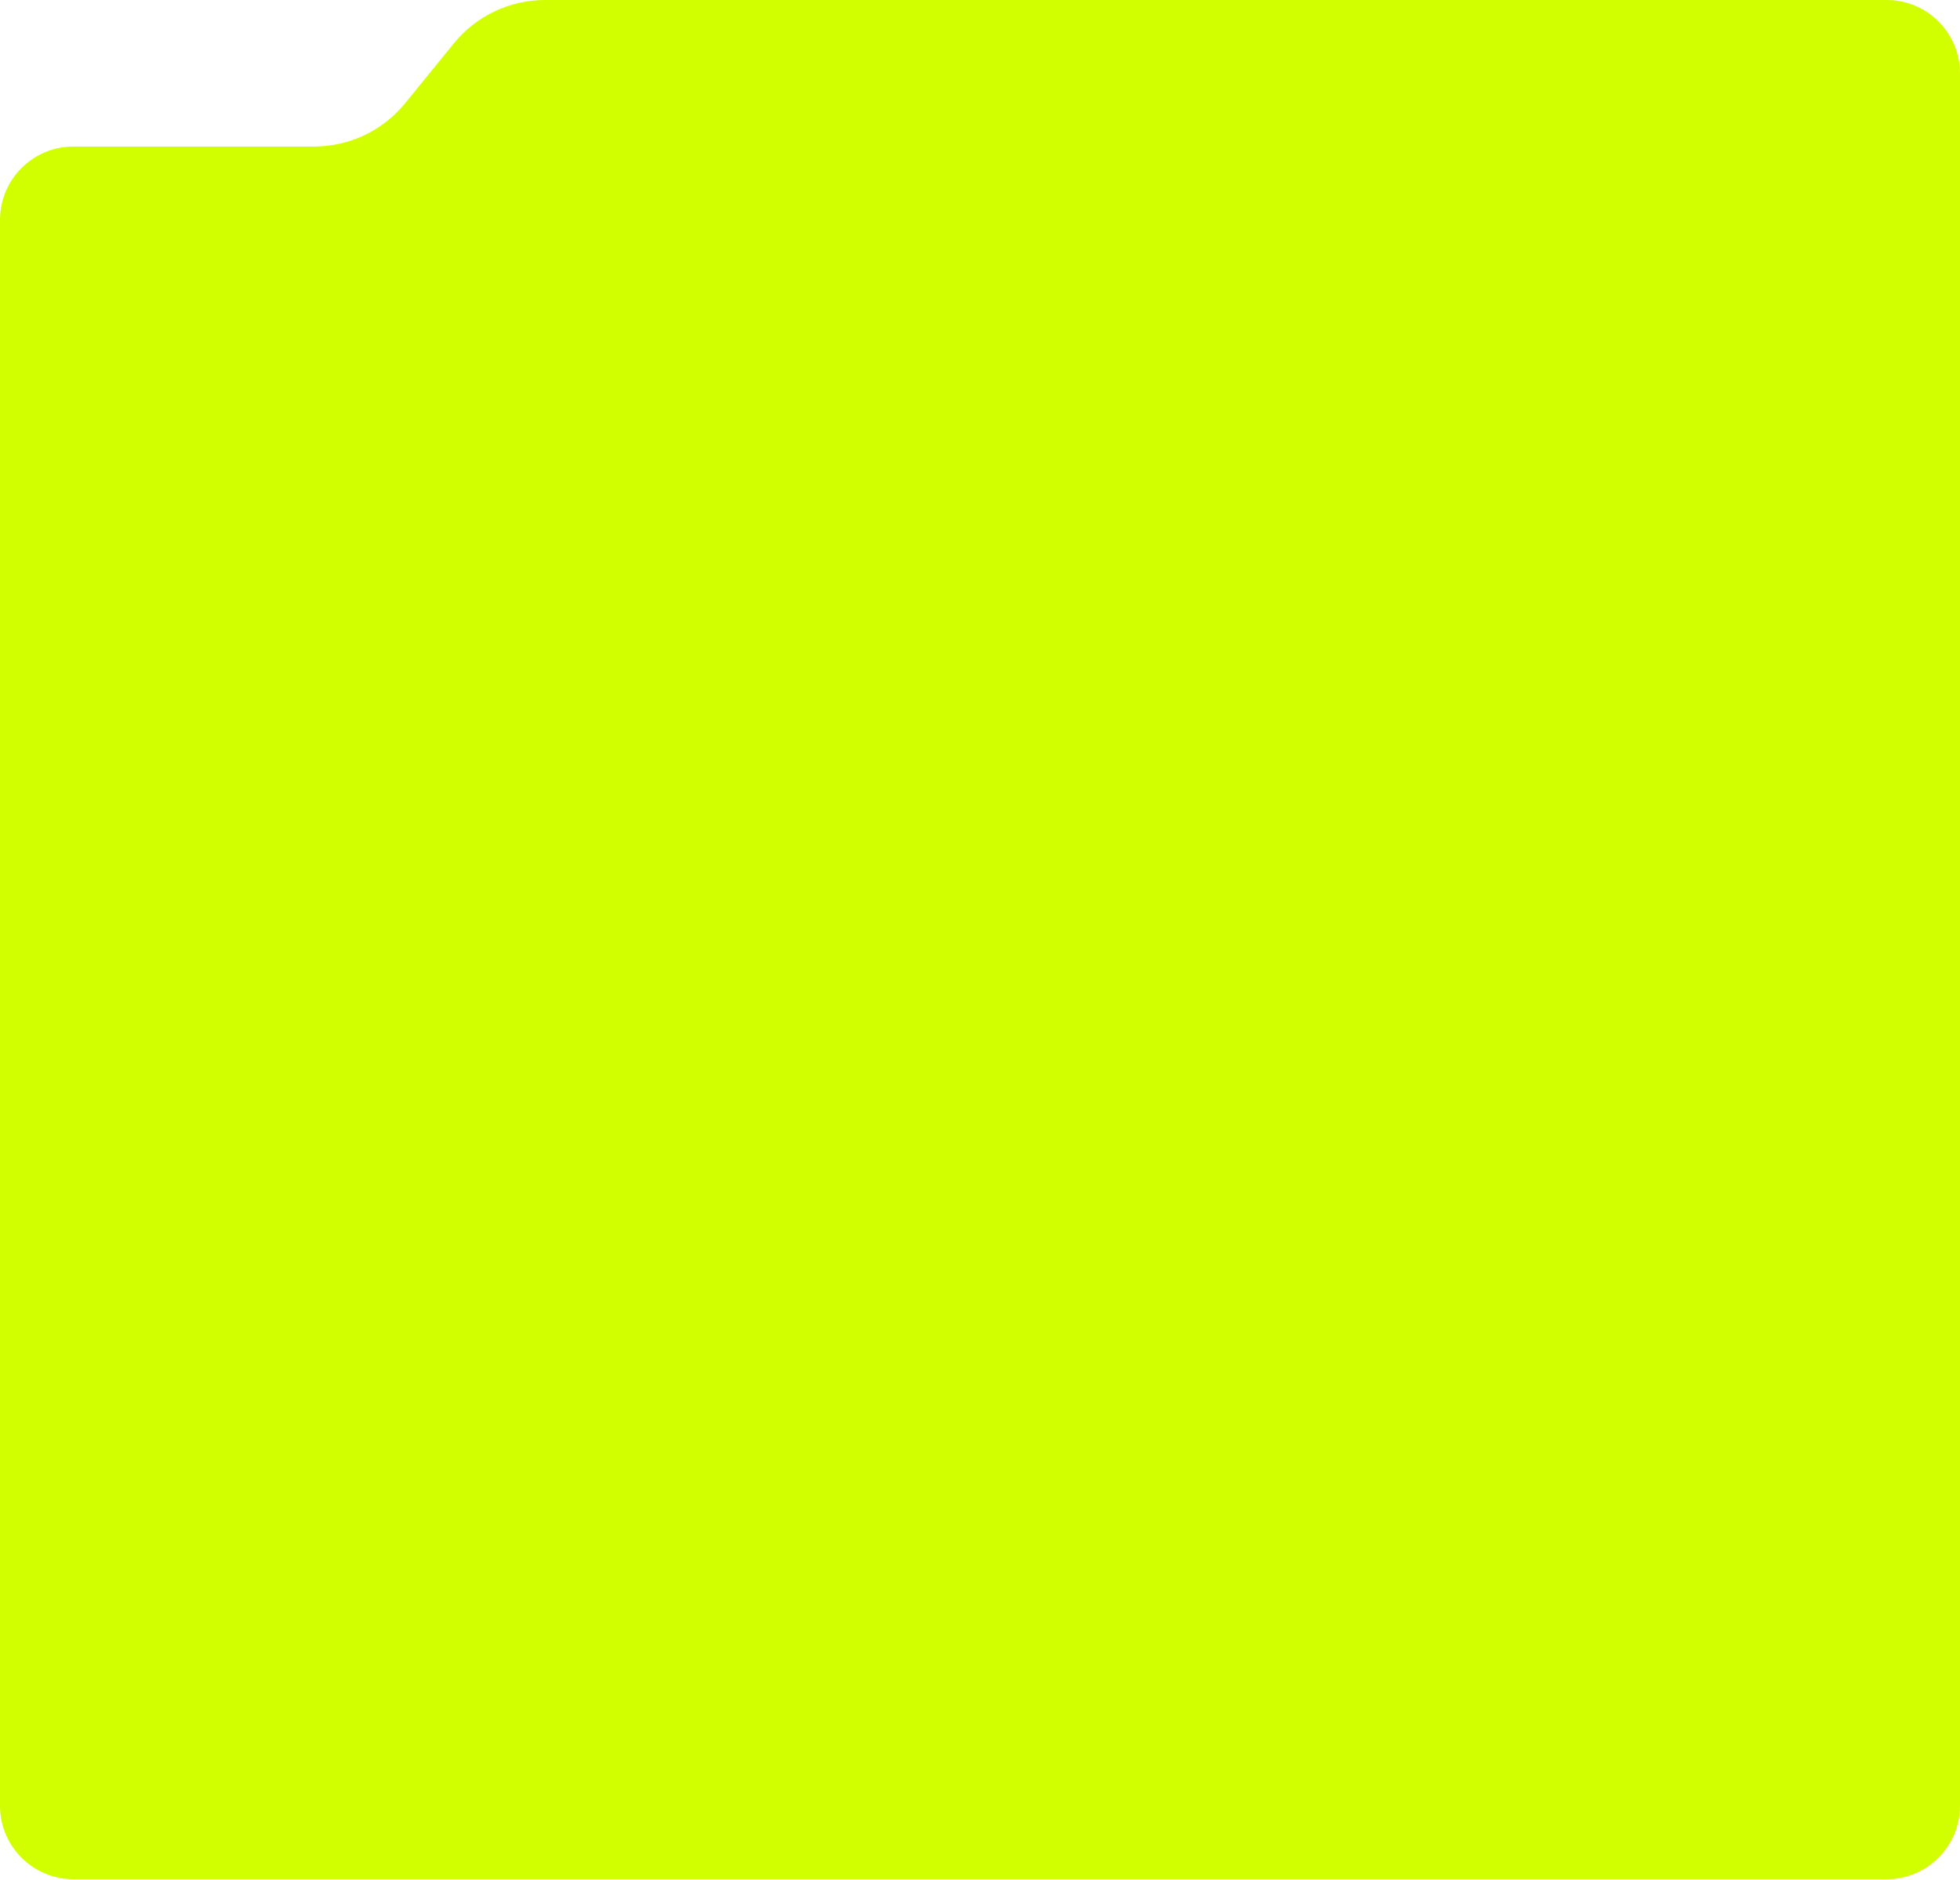
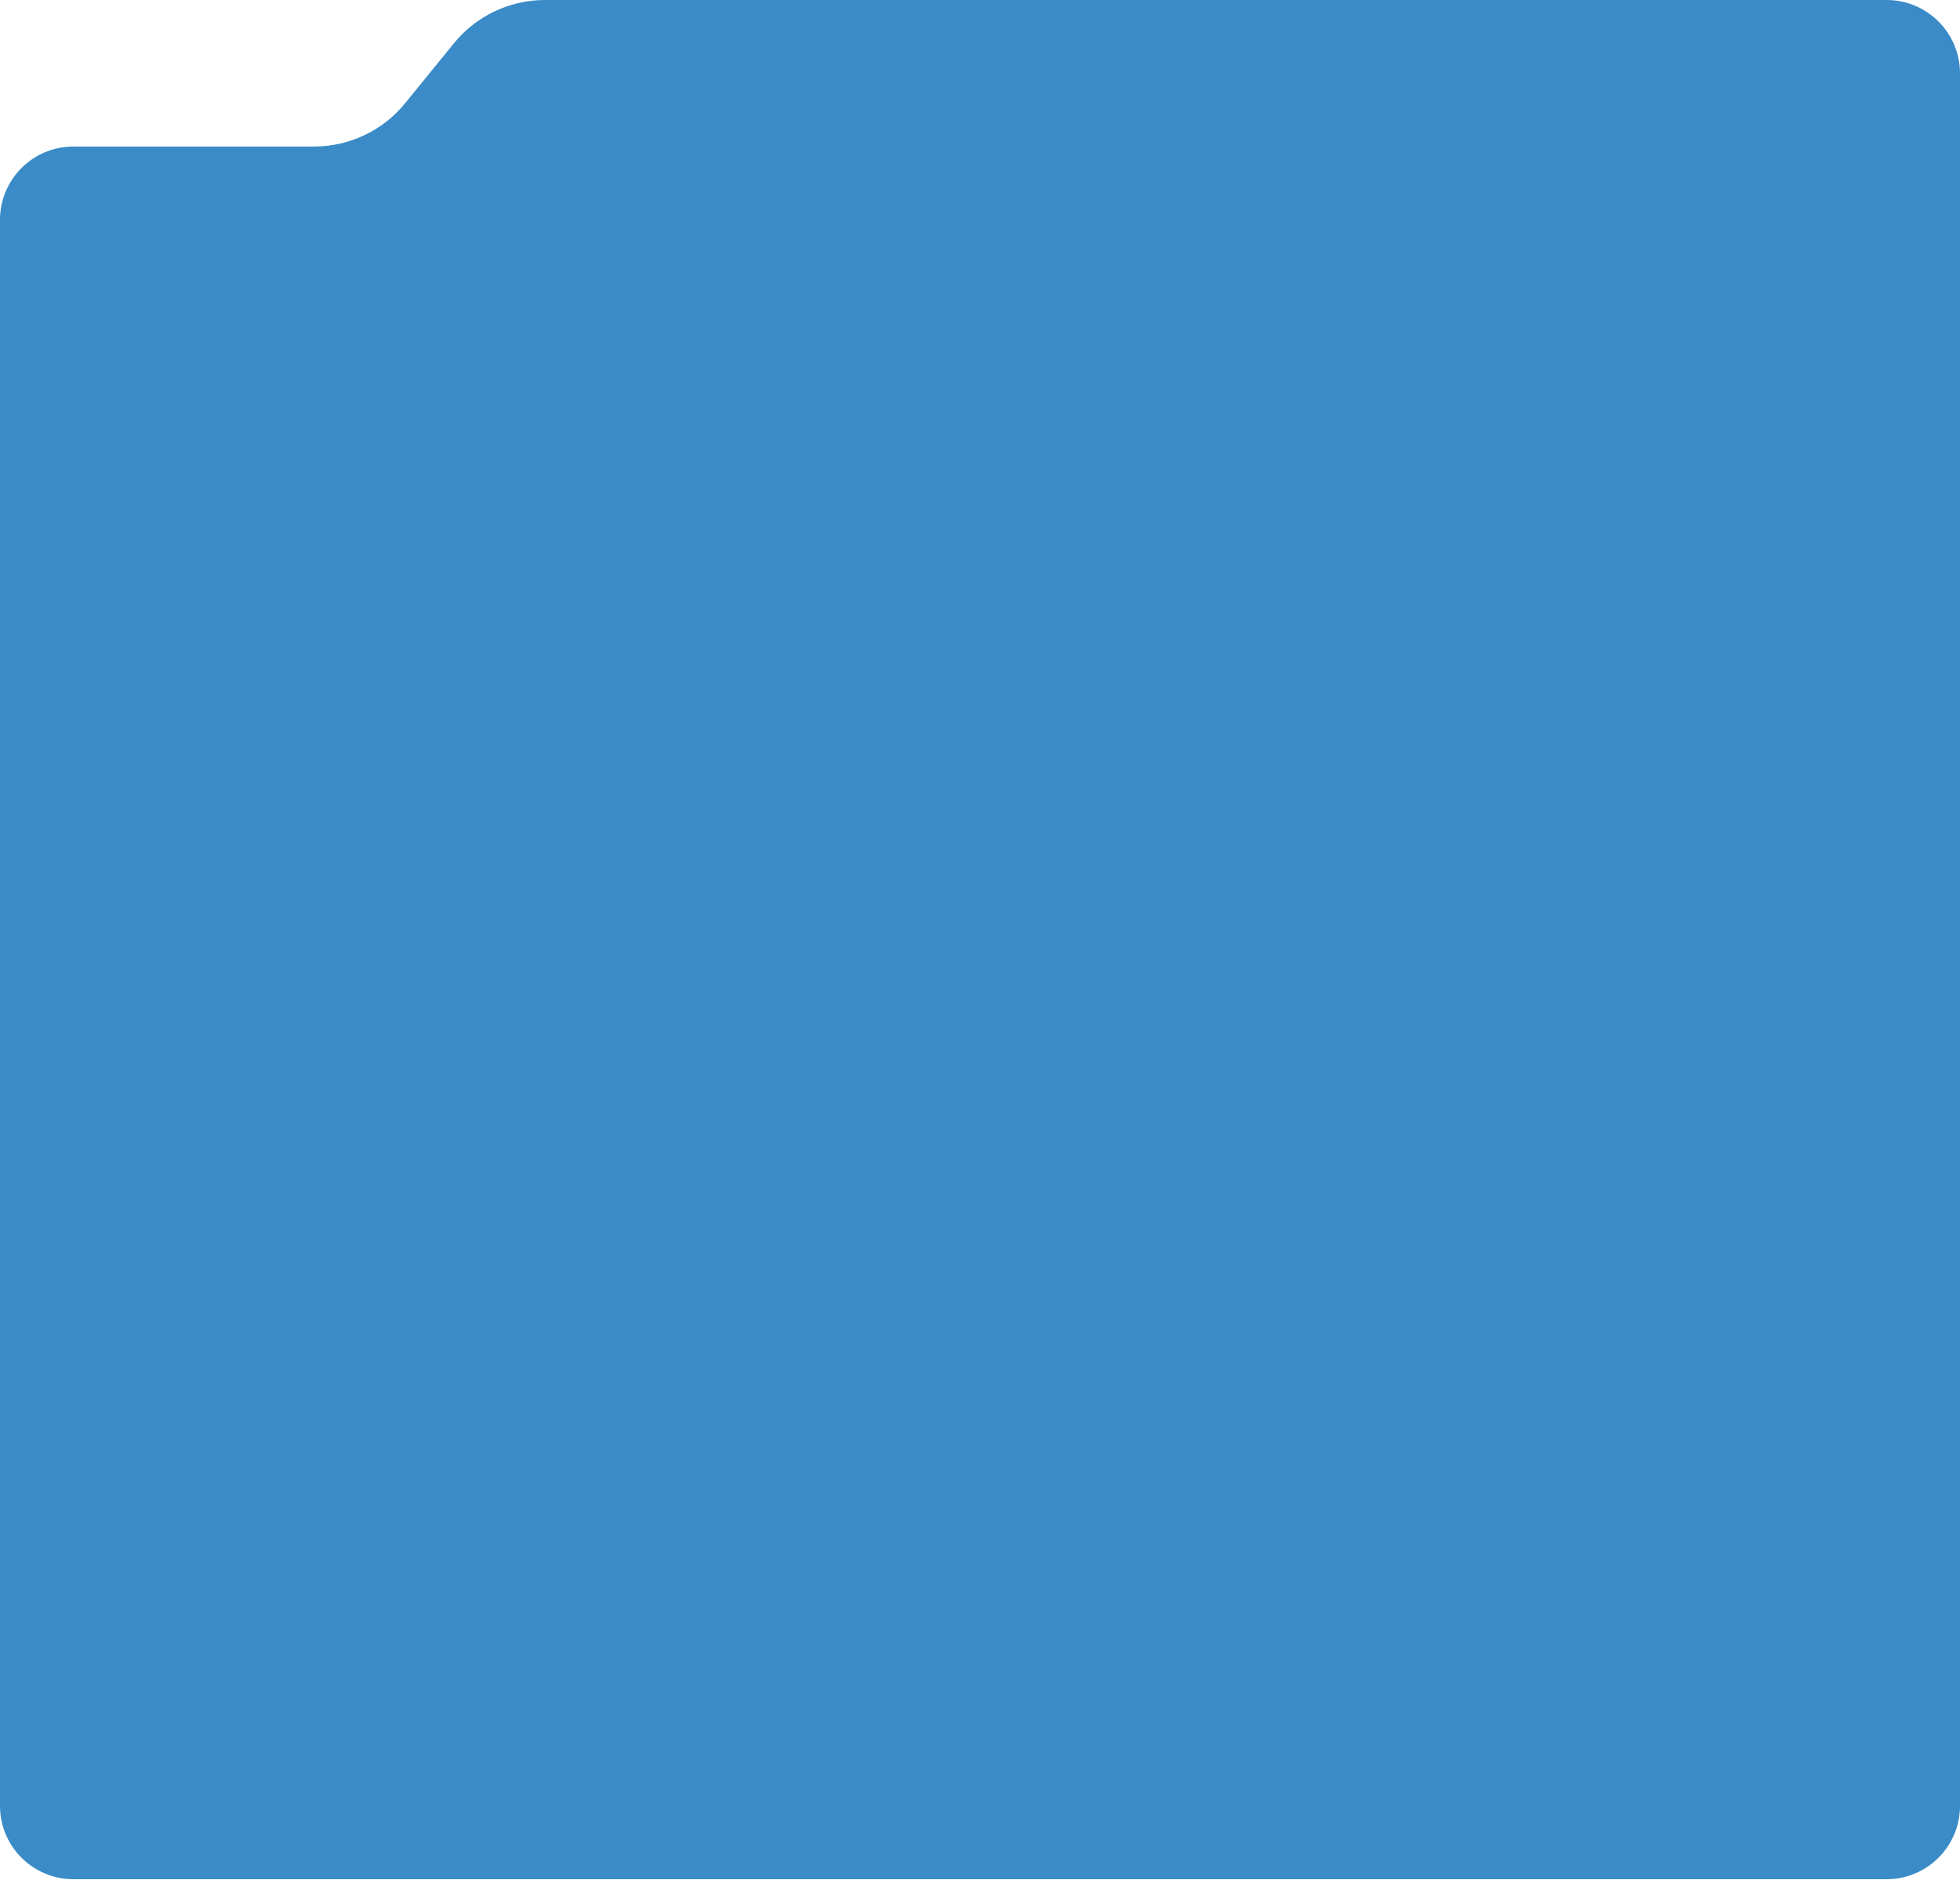
<svg xmlns="http://www.w3.org/2000/svg" width="267" height="256" viewBox="0 0 267 256" fill="none">
  <mask id="mask0_1946_74" style="mask-type:alpha" maskUnits="userSpaceOnUse" x="0" y="0" width="267" height="256">
-     <path d="M0 29.961C0 24.439 4.477 19.961 10 19.961H42.781C47.595 19.961 52.153 17.794 55.191 14.06L61.829 5.902C64.868 2.168 69.426 0 74.24 0H257C262.523 0 267 4.477 267 10V246C267 251.523 262.523 256 257 256H10C4.477 256 0 251.523 0 246V29.961Z" fill="#D2FF00" />
+     <path d="M0 29.961C0 24.439 4.477 19.961 10 19.961H42.781C47.595 19.961 52.153 17.794 55.191 14.06L61.829 5.902C64.868 2.168 69.426 0 74.24 0H257C262.523 0 267 4.477 267 10V246C267 251.523 262.523 256 257 256H10C4.477 256 0 251.523 0 246V29.961Z" fill="#3a8bc7" />
  </mask>
  <g mask="url(#mask0_1946_74)">
-     <rect x="-70.264" y="-52.722" width="430.947" height="463.954" fill="#D2FF00" />
+     <rect x="-70.264" y="-52.722" width="430.947" height="463.954" fill="#3a8bc7" />
  </g>
</svg>
